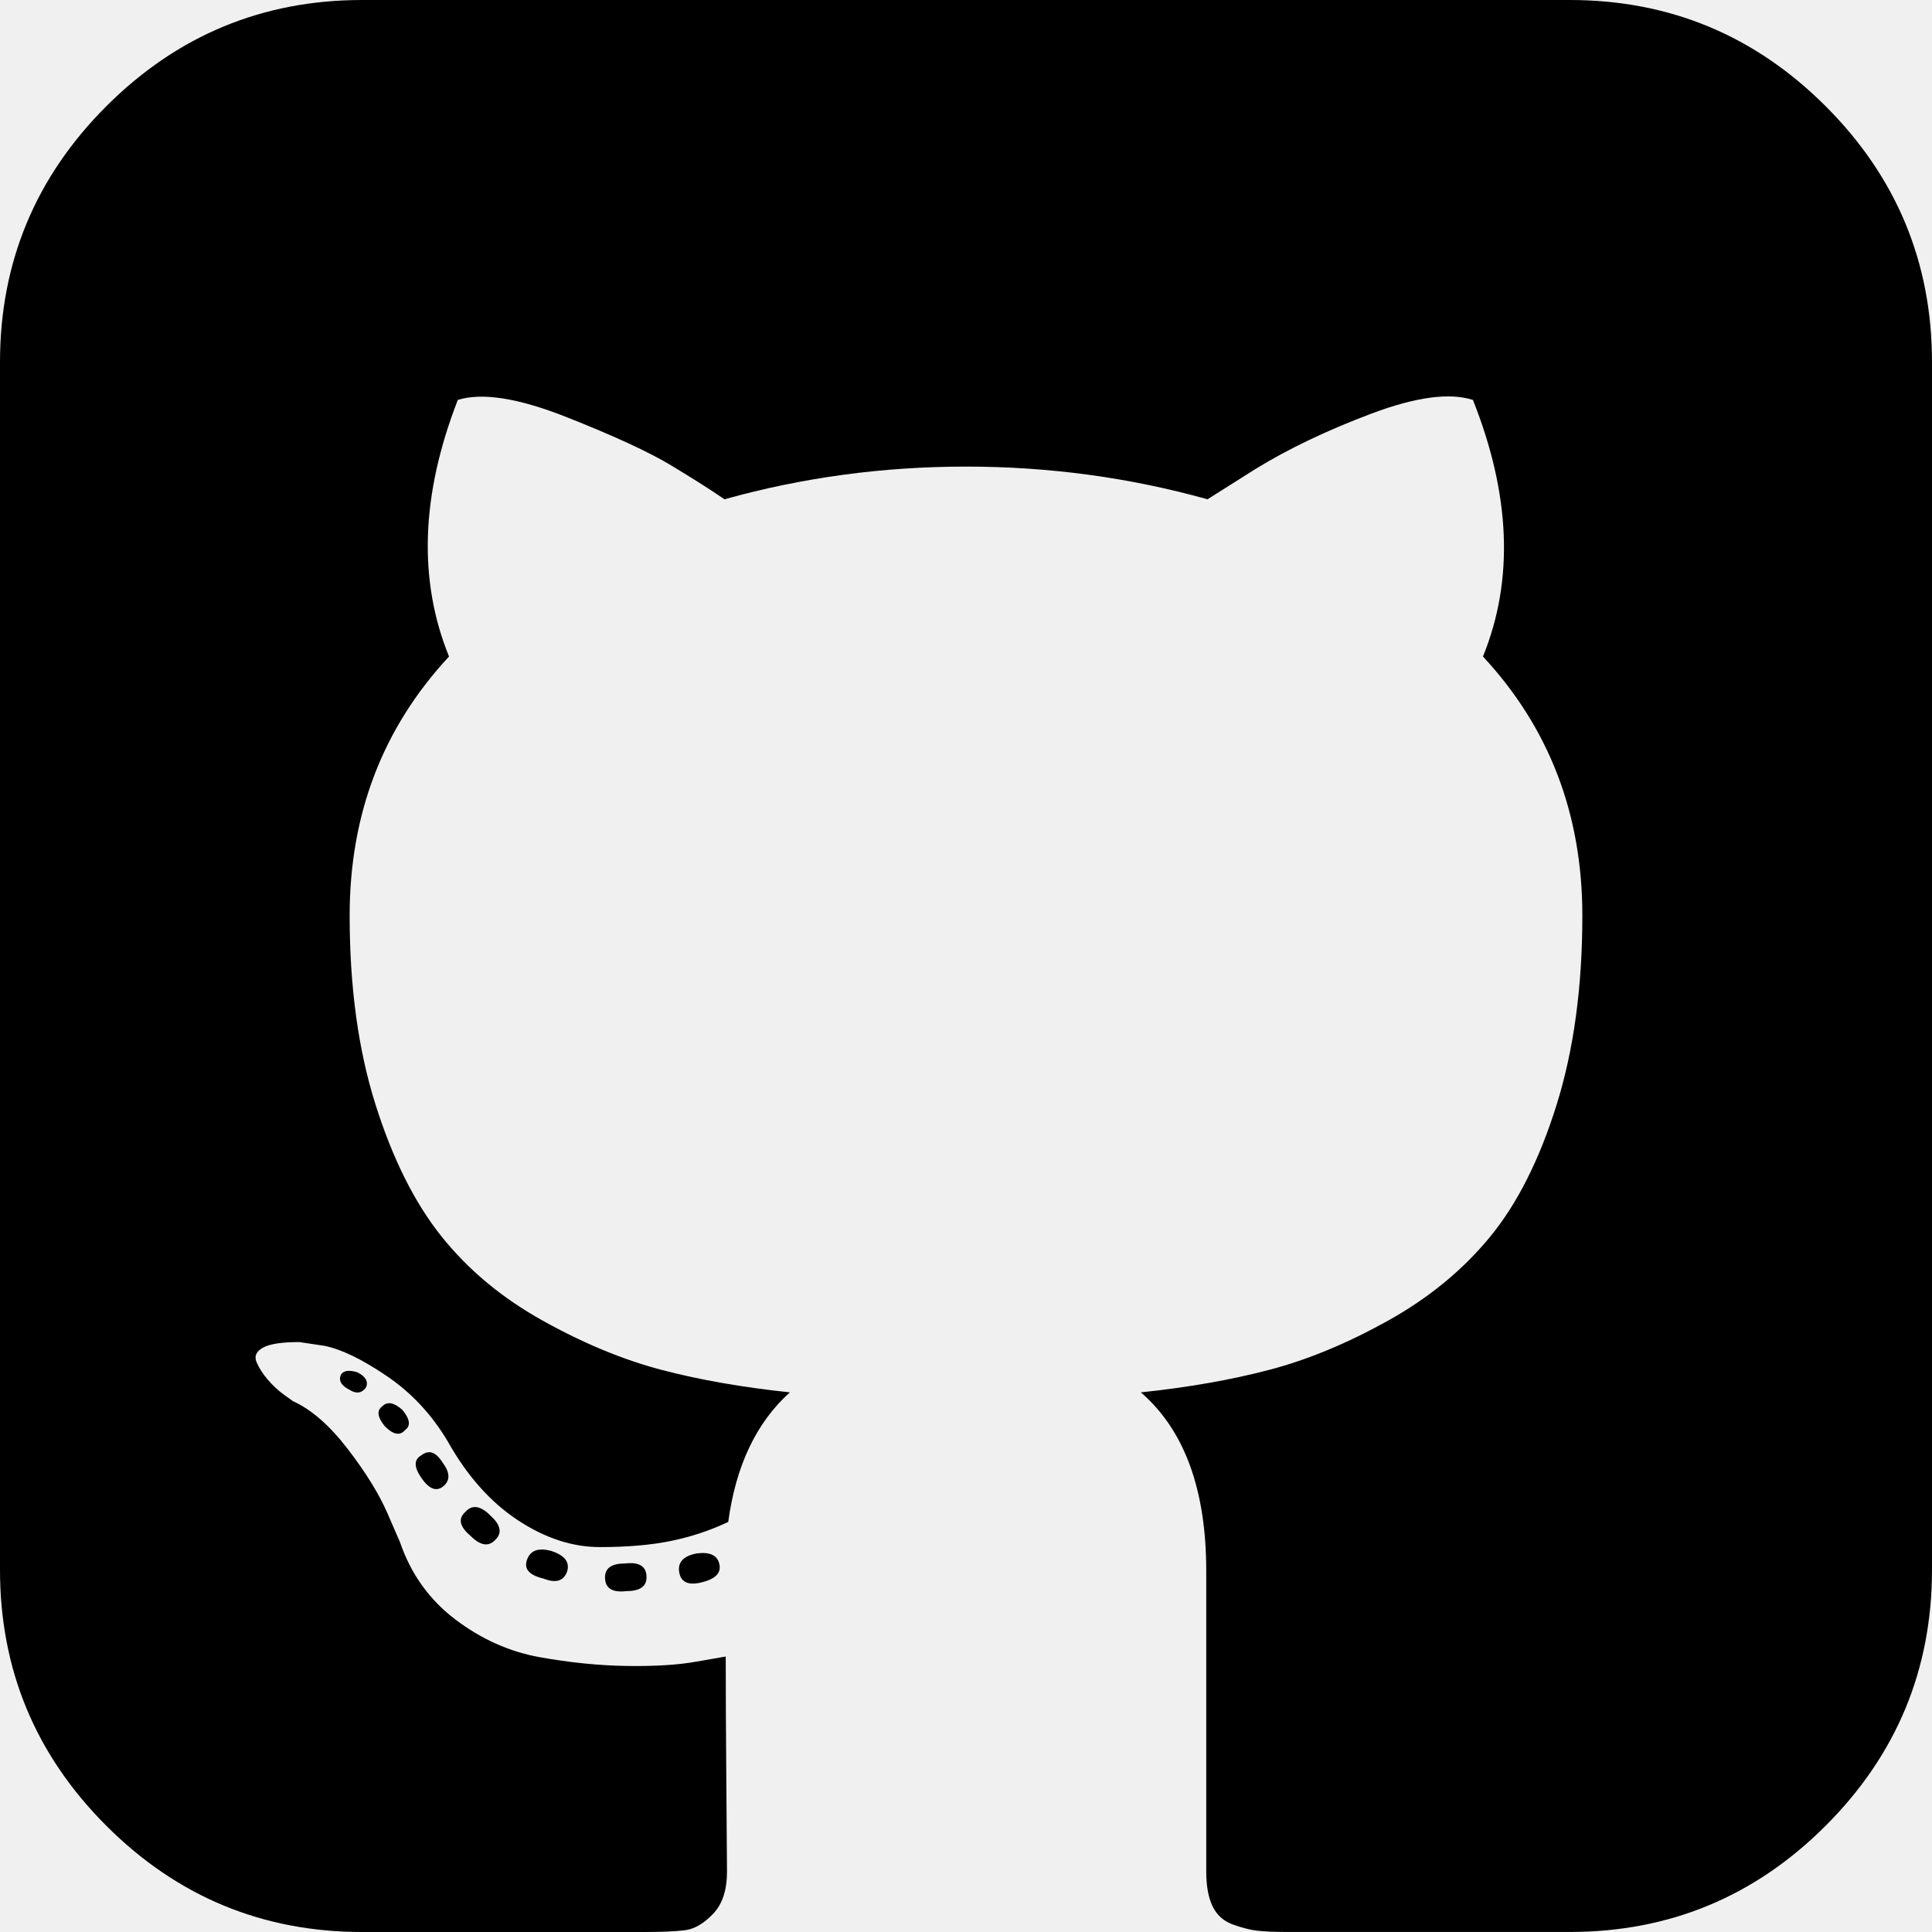
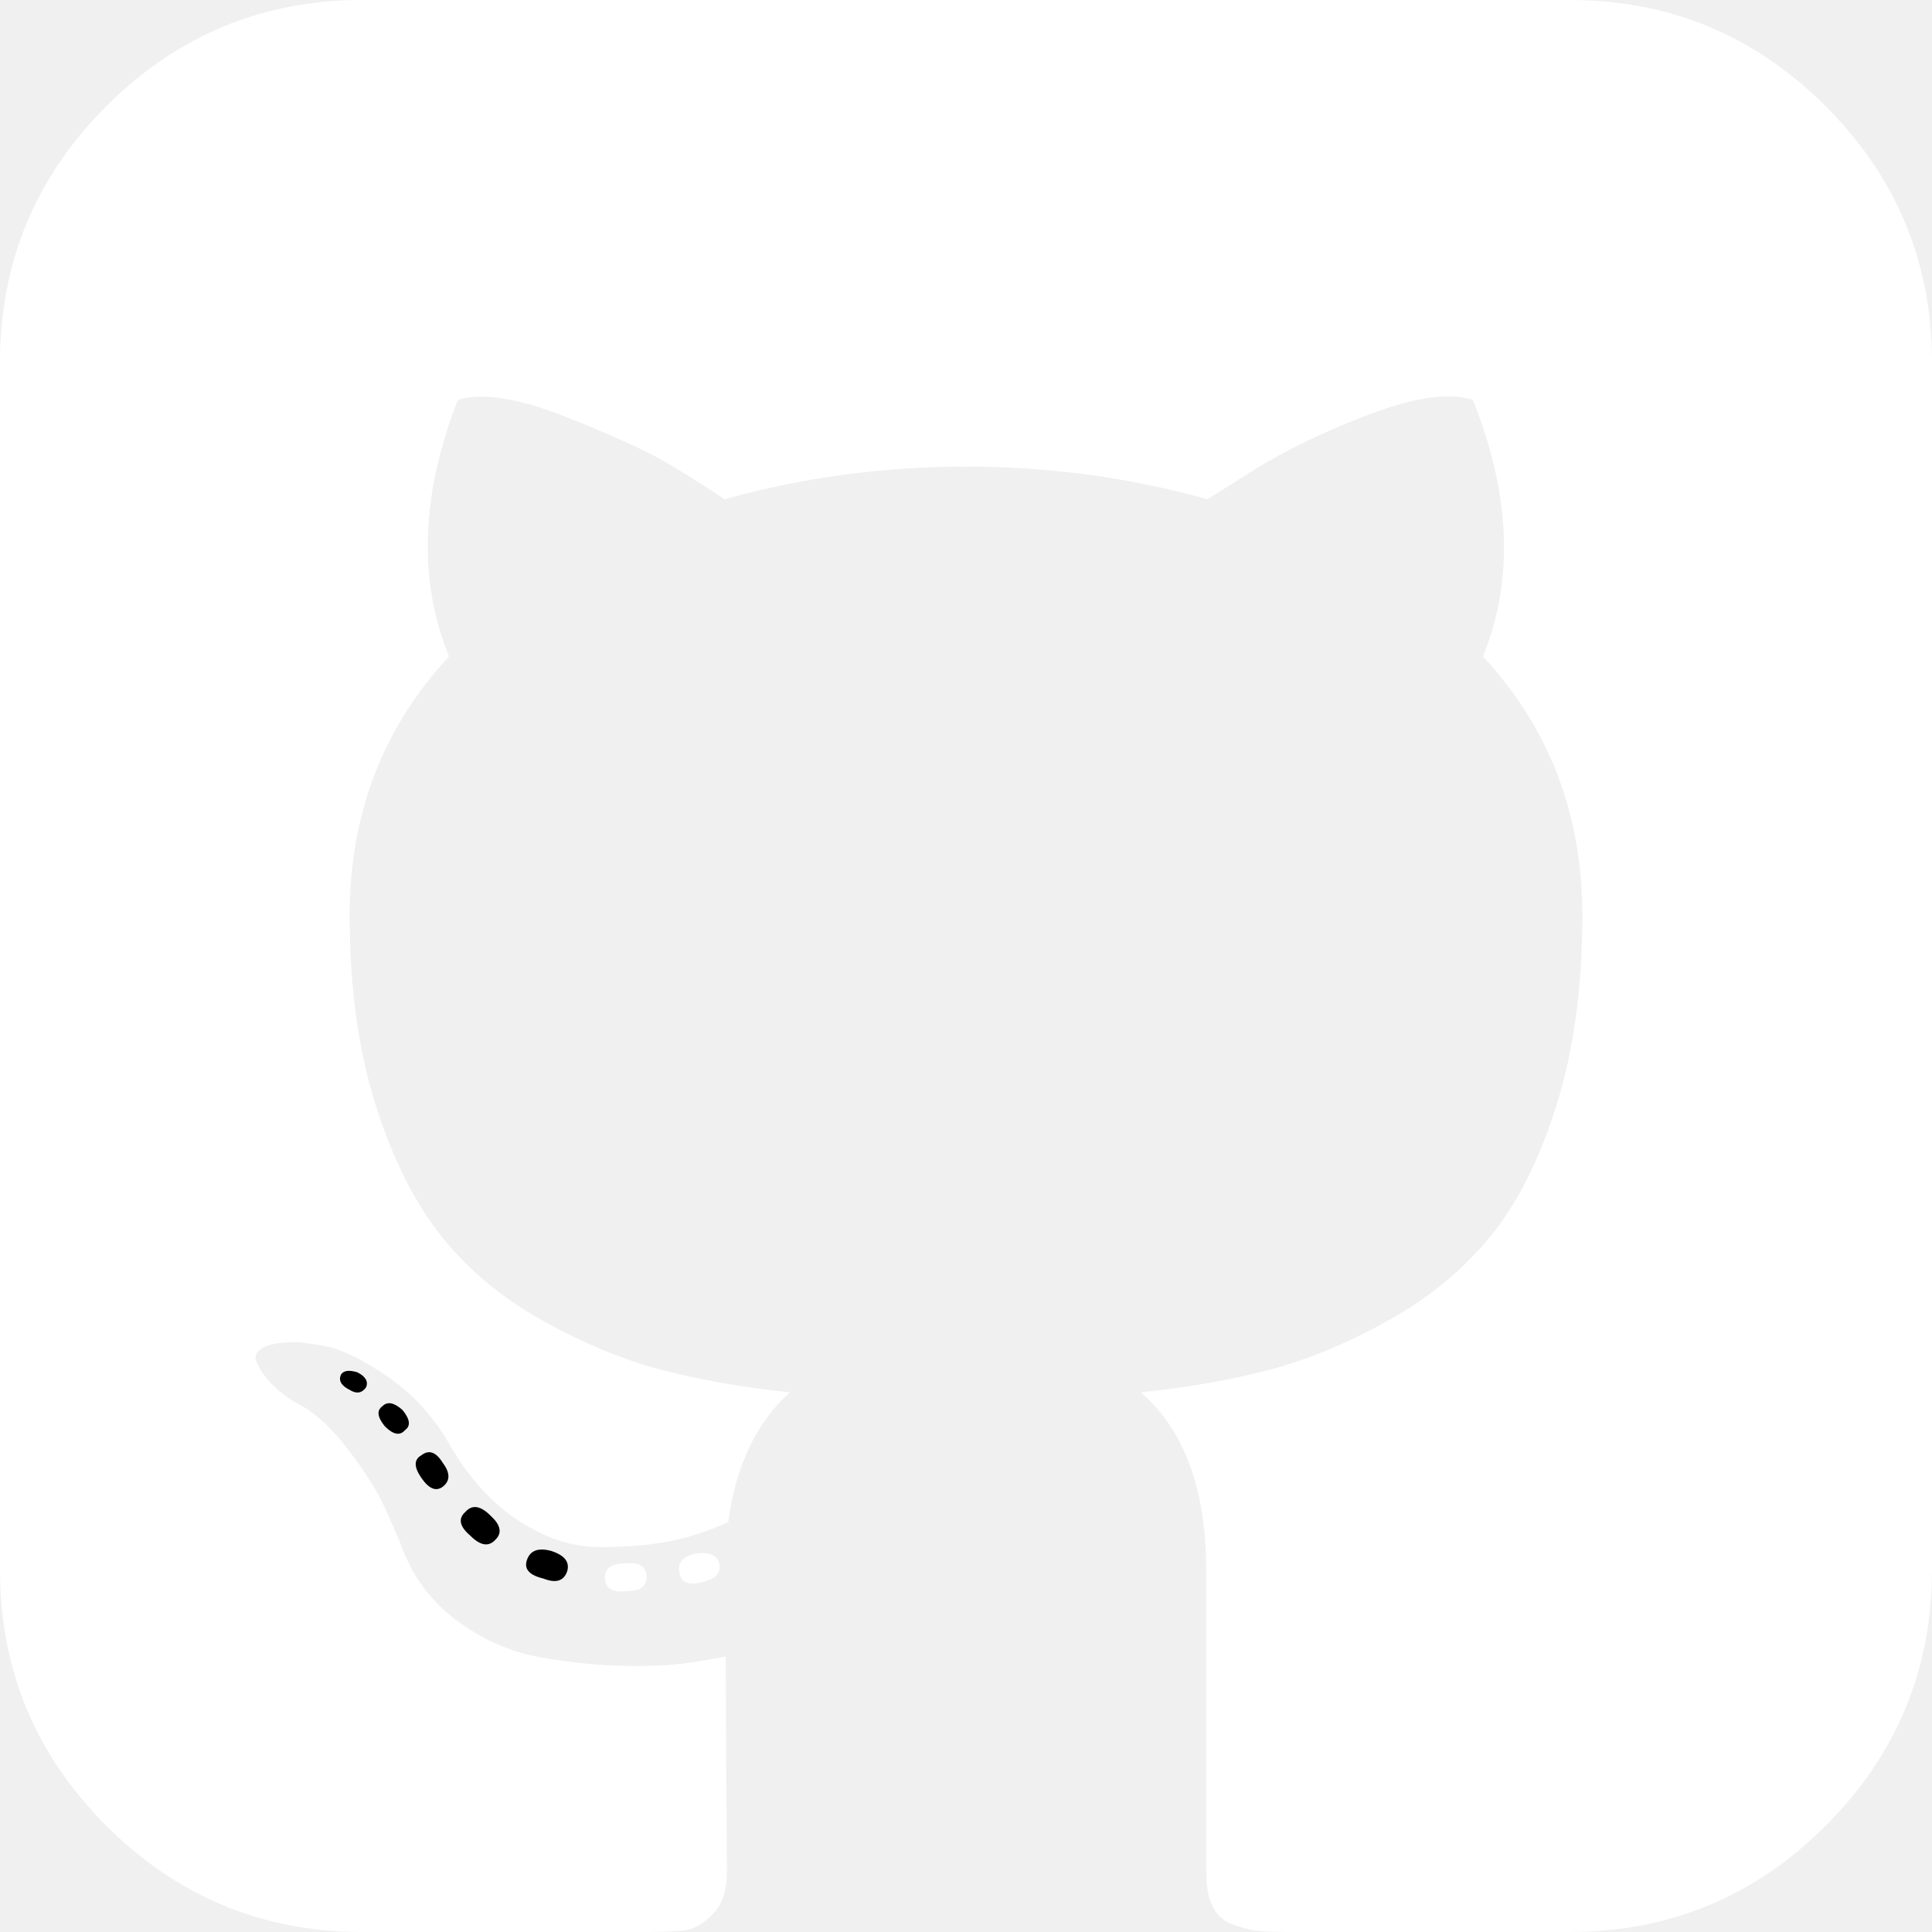
<svg xmlns="http://www.w3.org/2000/svg" version="1.1" id="Capa_1" x="0px" y="0px" width="438.536px" height="438.536px" viewBox="0 0 438.536 438.536" style="enable-background:new 0 0 438.536 438.536;" xml:space="preserve">
  <g>
    <g>
-       <path d="M158.173,352.599c-3.049,0.568-4.381,1.999-3.999,4.281c0.38,2.283,2.093,3.046,5.138,2.283    c3.049-0.76,4.38-2.095,3.997-3.997C162.931,353.074,161.218,352.216,158.173,352.599z" />
-       <path d="M141.898,354.885c-3.046,0-4.568,1.041-4.568,3.139c0,2.474,1.619,3.518,4.853,3.138c3.046,0,4.57-1.047,4.57-3.138    C146.753,355.553,145.134,354.502,141.898,354.885z" />
+       <path d="M158.173,352.599c-3.049,0.568-4.381,1.999-3.999,4.281c0.38,2.283,2.093,3.046,5.138,2.283    c3.049-0.76,4.38-2.095,3.997-3.997C162.931,353.074,161.218,352.216,158.173,352.599z" fill="#FFFFFF" />
+       <path d="M141.898,354.885c-3.046,0-4.568,1.041-4.568,3.139c0,2.474,1.619,3.518,4.853,3.138c3.046,0,4.57-1.047,4.57-3.138    C146.753,355.553,145.134,354.502,141.898,354.885z" fill="#FFFFFF" />
      <path d="M119.629,354.022c-0.76,2.095,0.478,3.519,3.711,4.284c2.855,1.137,4.664,0.568,5.424-1.714    c0.572-2.091-0.666-3.61-3.711-4.568C122.197,351.265,120.39,351.922,119.629,354.022z" />
-       <path d="M414.41,24.123C398.326,8.042,378.964,0,356.309,0H82.225C59.577,0,40.208,8.042,24.123,24.123    C8.042,40.207,0,59.576,0,82.225v274.088c0,22.65,8.042,42.017,24.123,58.098c16.084,16.084,35.454,24.126,58.102,24.126h63.953    c4.184,0,7.327-0.144,9.42-0.424c2.092-0.288,4.184-1.526,6.279-3.717c2.096-2.187,3.14-5.376,3.14-9.562    c0-0.568-0.05-7.046-0.144-19.417c-0.097-12.375-0.144-22.176-0.144-29.41l-6.567,1.143c-4.187,0.76-9.469,1.095-15.846,0.999    c-6.374-0.096-12.99-0.76-19.841-1.998c-6.855-1.239-13.229-4.093-19.13-8.562c-5.898-4.477-10.085-10.328-12.56-17.559    l-2.856-6.571c-1.903-4.373-4.899-9.229-8.992-14.554c-4.093-5.332-8.232-8.949-12.419-10.852l-1.999-1.428    c-1.331-0.951-2.568-2.098-3.711-3.429c-1.141-1.335-1.997-2.669-2.568-3.997c-0.571-1.335-0.097-2.43,1.427-3.289    c1.524-0.855,4.281-1.279,8.28-1.279l5.708,0.855c3.808,0.76,8.516,3.042,14.134,6.851c5.614,3.806,10.229,8.754,13.846,14.843    c4.38,7.806,9.657,13.75,15.846,17.843c6.184,4.097,12.419,6.143,18.699,6.143s11.704-0.476,16.274-1.424    c4.565-0.954,8.848-2.385,12.847-4.288c1.713-12.751,6.377-22.559,13.988-29.41c-10.848-1.143-20.602-2.854-29.265-5.14    c-8.658-2.286-17.605-5.995-26.835-11.136c-9.234-5.14-16.894-11.512-22.985-19.13c-6.09-7.618-11.088-17.61-14.987-29.978    c-3.901-12.375-5.852-26.652-5.852-42.829c0-23.029,7.521-42.637,22.557-58.814c-7.044-17.32-6.379-36.732,1.997-58.242    c5.52-1.714,13.706-0.428,24.554,3.855c10.85,4.286,18.794,7.951,23.84,10.992c5.046,3.042,9.089,5.614,12.135,7.71    c17.705-4.949,35.976-7.423,54.818-7.423c18.841,0,37.115,2.474,54.821,7.423l10.849-6.852c7.426-4.57,16.18-8.757,26.269-12.562    c10.088-3.806,17.795-4.854,23.127-3.14c8.562,21.51,9.328,40.922,2.279,58.241c15.036,16.179,22.559,35.786,22.559,58.815    c0,16.18-1.951,30.505-5.852,42.969c-3.898,12.467-8.939,22.463-15.13,29.981c-6.184,7.519-13.894,13.843-23.124,18.986    c-9.232,5.137-18.178,8.853-26.84,11.132c-8.661,2.286-18.414,4.004-29.263,5.147c9.891,8.562,14.839,22.072,14.839,40.538v68.238    c0,3.237,0.472,5.852,1.424,7.851c0.958,1.998,2.478,3.374,4.571,4.141c2.102,0.76,3.949,1.235,5.571,1.424    c1.622,0.191,3.949,0.287,6.995,0.287h63.953c22.648,0,42.018-8.042,58.095-24.126c16.084-16.084,24.126-35.454,24.126-58.102    V82.225C438.533,59.576,430.491,40.204,414.41,24.123z" />
+       <path d="M414.41,24.123C398.326,8.042,378.964,0,356.309,0H82.225C59.577,0,40.208,8.042,24.123,24.123    C8.042,40.207,0,59.576,0,82.225v274.088c0,22.65,8.042,42.017,24.123,58.098c16.084,16.084,35.454,24.126,58.102,24.126h63.953    c4.184,0,7.327-0.144,9.42-0.424c2.092-0.288,4.184-1.526,6.279-3.717c2.096-2.187,3.14-5.376,3.14-9.562    c0-0.568-0.05-7.046-0.144-19.417c-0.097-12.375-0.144-22.176-0.144-29.41l-6.567,1.143c-4.187,0.76-9.469,1.095-15.846,0.999    c-6.374-0.096-12.99-0.76-19.841-1.998c-6.855-1.239-13.229-4.093-19.13-8.562c-5.898-4.477-10.085-10.328-12.56-17.559    l-2.856-6.571c-1.903-4.373-4.899-9.229-8.992-14.554c-4.093-5.332-8.232-8.949-12.419-10.852l-1.999-1.428    c-1.331-0.951-2.568-2.098-3.711-3.429c-1.141-1.335-1.997-2.669-2.568-3.997c-0.571-1.335-0.097-2.43,1.427-3.289    c1.524-0.855,4.281-1.279,8.28-1.279l5.708,0.855c3.808,0.76,8.516,3.042,14.134,6.851c5.614,3.806,10.229,8.754,13.846,14.843    c4.38,7.806,9.657,13.75,15.846,17.843c6.184,4.097,12.419,6.143,18.699,6.143s11.704-0.476,16.274-1.424    c4.565-0.954,8.848-2.385,12.847-4.288c1.713-12.751,6.377-22.559,13.988-29.41c-10.848-1.143-20.602-2.854-29.265-5.14    c-8.658-2.286-17.605-5.995-26.835-11.136c-9.234-5.14-16.894-11.512-22.985-19.13c-6.09-7.618-11.088-17.61-14.987-29.978    c-3.901-12.375-5.852-26.652-5.852-42.829c0-23.029,7.521-42.637,22.557-58.814c-7.044-17.32-6.379-36.732,1.997-58.242    c5.52-1.714,13.706-0.428,24.554,3.855c10.85,4.286,18.794,7.951,23.84,10.992c5.046,3.042,9.089,5.614,12.135,7.71    c17.705-4.949,35.976-7.423,54.818-7.423c18.841,0,37.115,2.474,54.821,7.423l10.849-6.852c7.426-4.57,16.18-8.757,26.269-12.562    c10.088-3.806,17.795-4.854,23.127-3.14c8.562,21.51,9.328,40.922,2.279,58.241c15.036,16.179,22.559,35.786,22.559,58.815    c0,16.18-1.951,30.505-5.852,42.969c-3.898,12.467-8.939,22.463-15.13,29.981c-6.184,7.519-13.894,13.843-23.124,18.986    c-9.232,5.137-18.178,8.853-26.84,11.132c-8.661,2.286-18.414,4.004-29.263,5.147c9.891,8.562,14.839,22.072,14.839,40.538v68.238    c0,3.237,0.472,5.852,1.424,7.851c0.958,1.998,2.478,3.374,4.571,4.141c2.102,0.76,3.949,1.235,5.571,1.424    c1.622,0.191,3.949,0.287,6.995,0.287h63.953c22.648,0,42.018-8.042,58.095-24.126c16.084-16.084,24.126-35.454,24.126-58.102    V82.225C438.533,59.576,430.491,40.204,414.41,24.123z" fill="#FFFFFF" />
      <path d="M86.793,319.195c-1.331,0.948-1.141,2.471,0.572,4.565c1.906,1.902,3.427,2.189,4.57,0.855    c1.331-0.948,1.141-2.471-0.575-4.569C89.458,318.336,87.936,318.049,86.793,319.195z" />
      <path d="M77.374,312.057c-0.57,1.335,0.096,2.478,1.999,3.426c1.521,0.955,2.762,0.767,3.711-0.568    c0.57-1.335-0.096-2.478-1.999-3.433C79.182,310.91,77.945,311.102,77.374,312.057z" />
      <path d="M95.646,330.331c-1.715,0.948-1.715,2.666,0,5.137c1.713,2.478,3.328,3.142,4.853,1.998c1.714-1.334,1.714-3.142,0-5.427    C98.978,329.571,97.359,328.993,95.646,330.331z" />
      <path d="M105.641,343.174c-1.714,1.526-1.336,3.327,1.142,5.428c2.281,2.279,4.185,2.566,5.708,0.849    c1.524-1.519,1.143-3.326-1.142-5.42C109.068,341.751,107.164,341.463,105.641,343.174z" />
    </g>
  </g>
  <g>
</g>
  <g>
</g>
  <g>
</g>
  <g>
</g>
  <g>
</g>
  <g>
</g>
  <g>
</g>
  <g>
</g>
  <g>
</g>
  <g>
</g>
  <g>
</g>
  <g>
</g>
  <g>
</g>
  <g>
</g>
  <g>
</g>
</svg>
